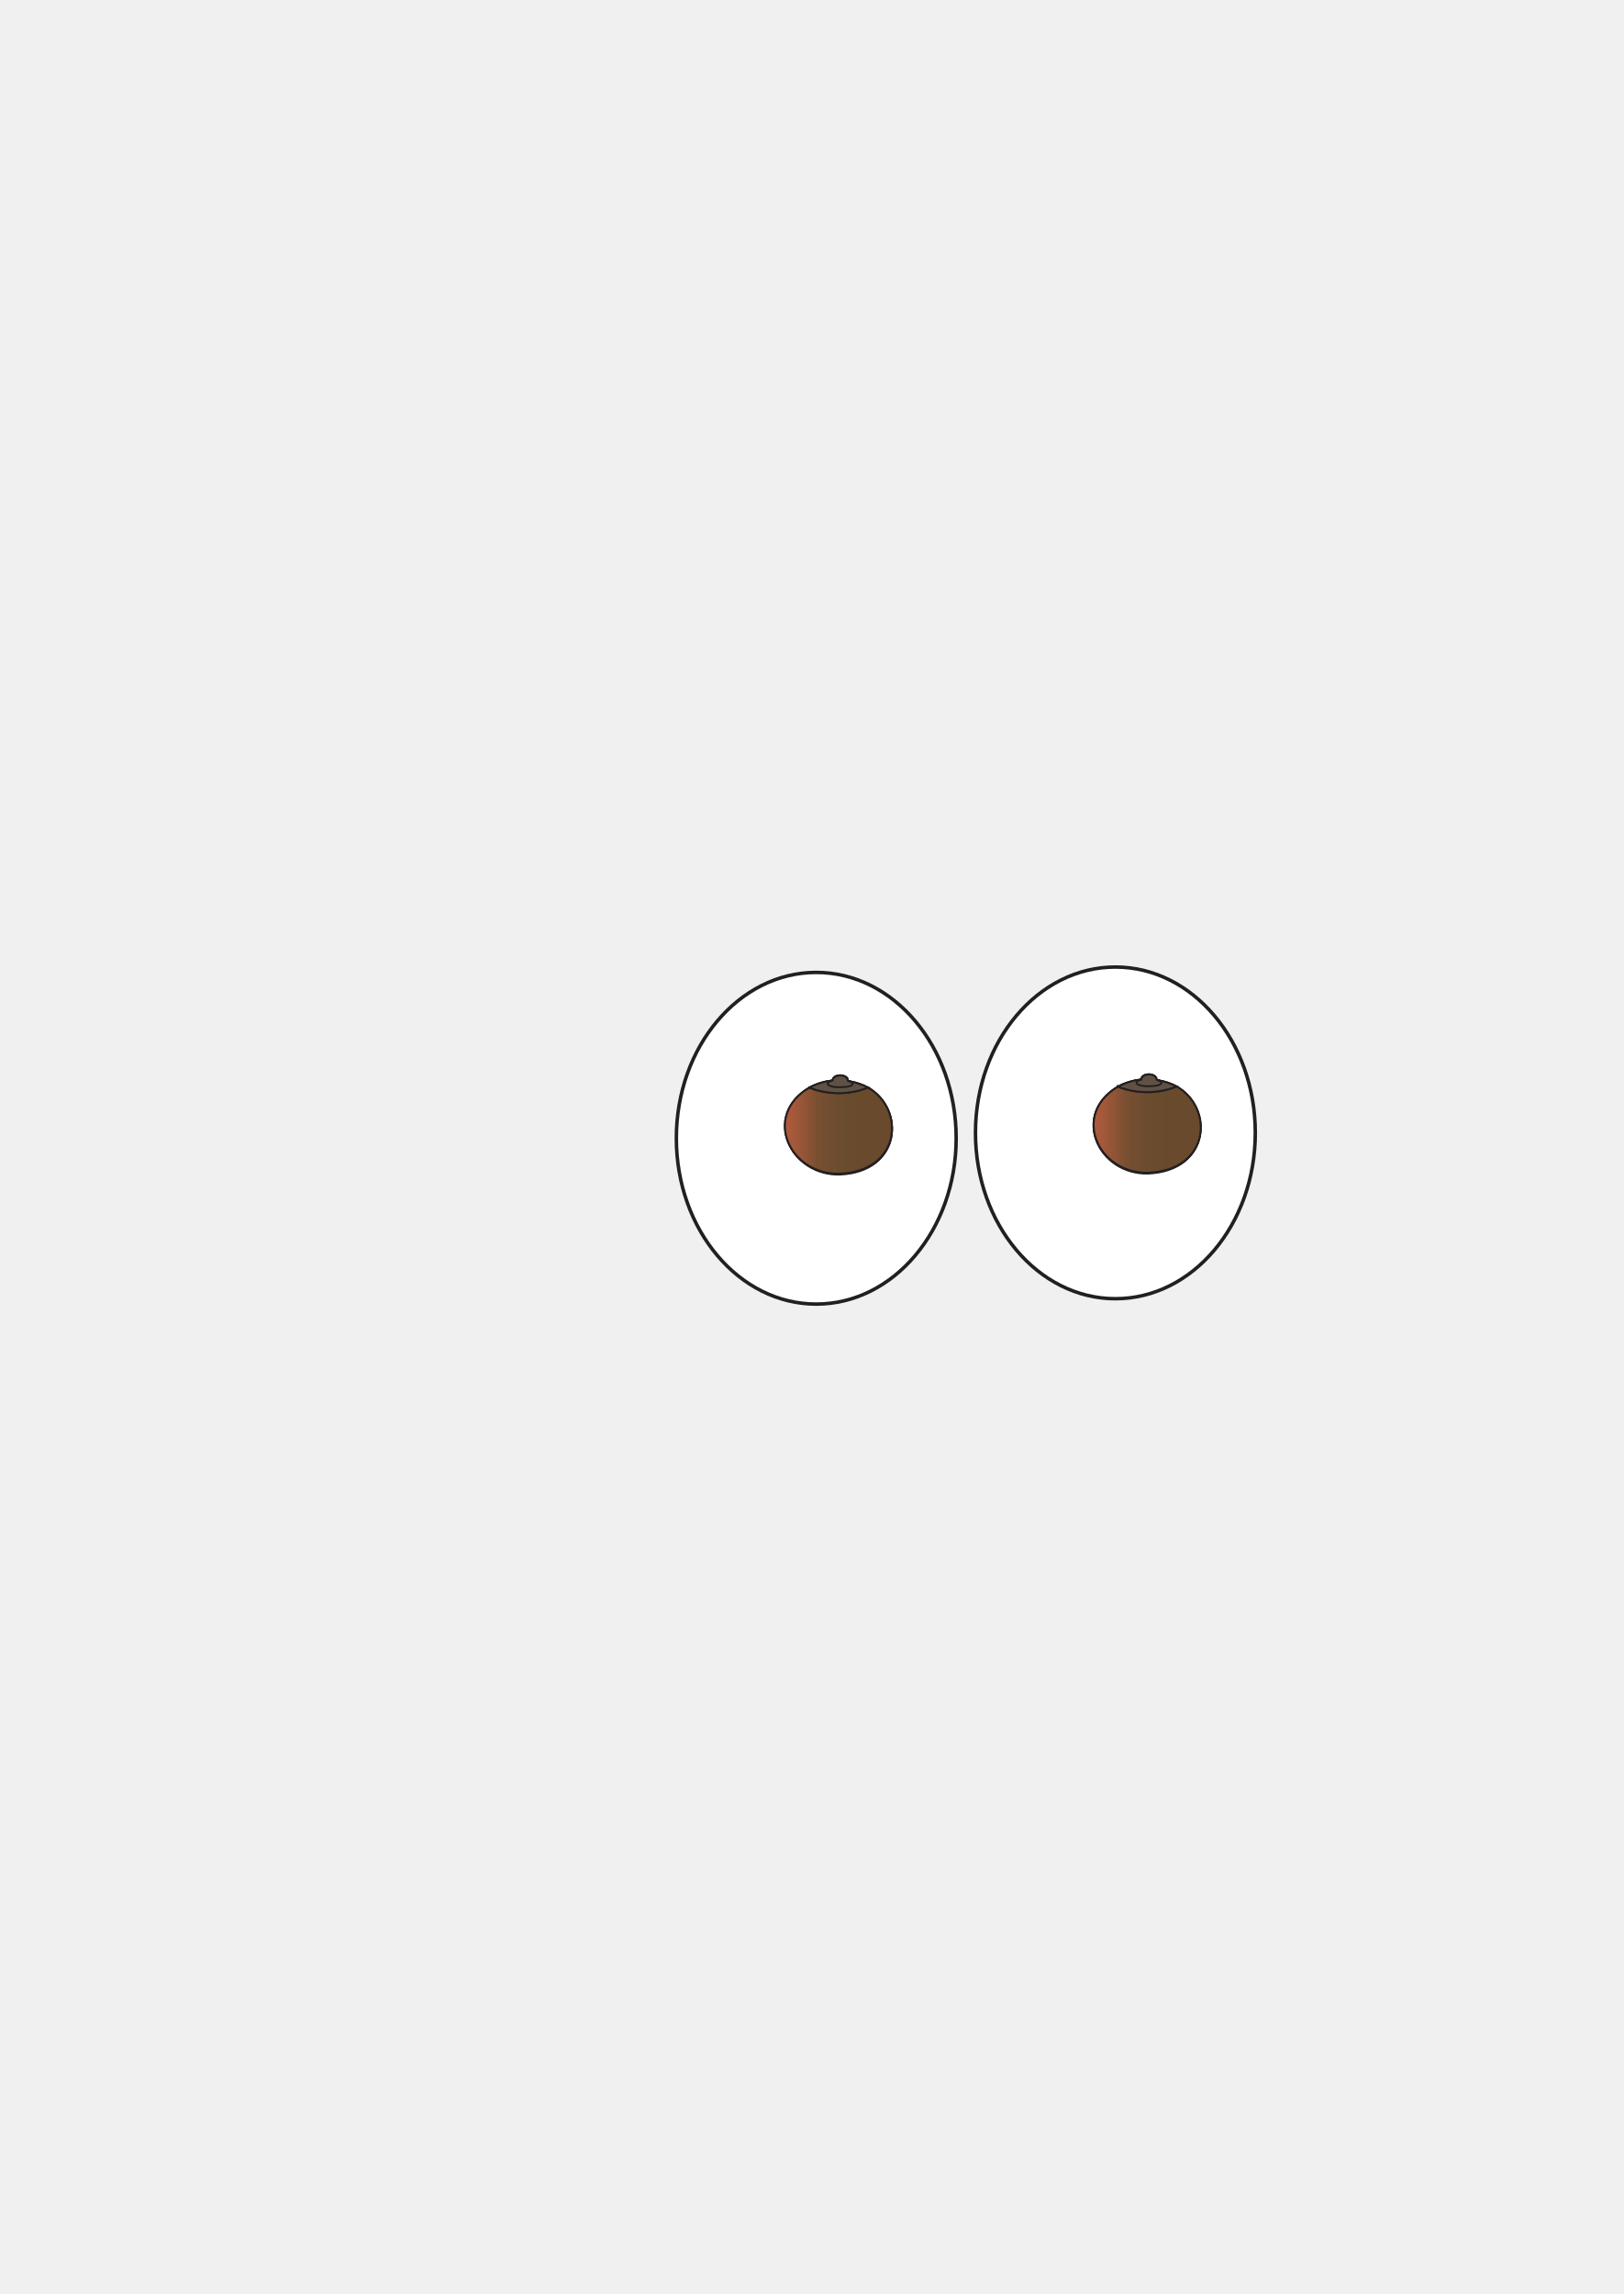
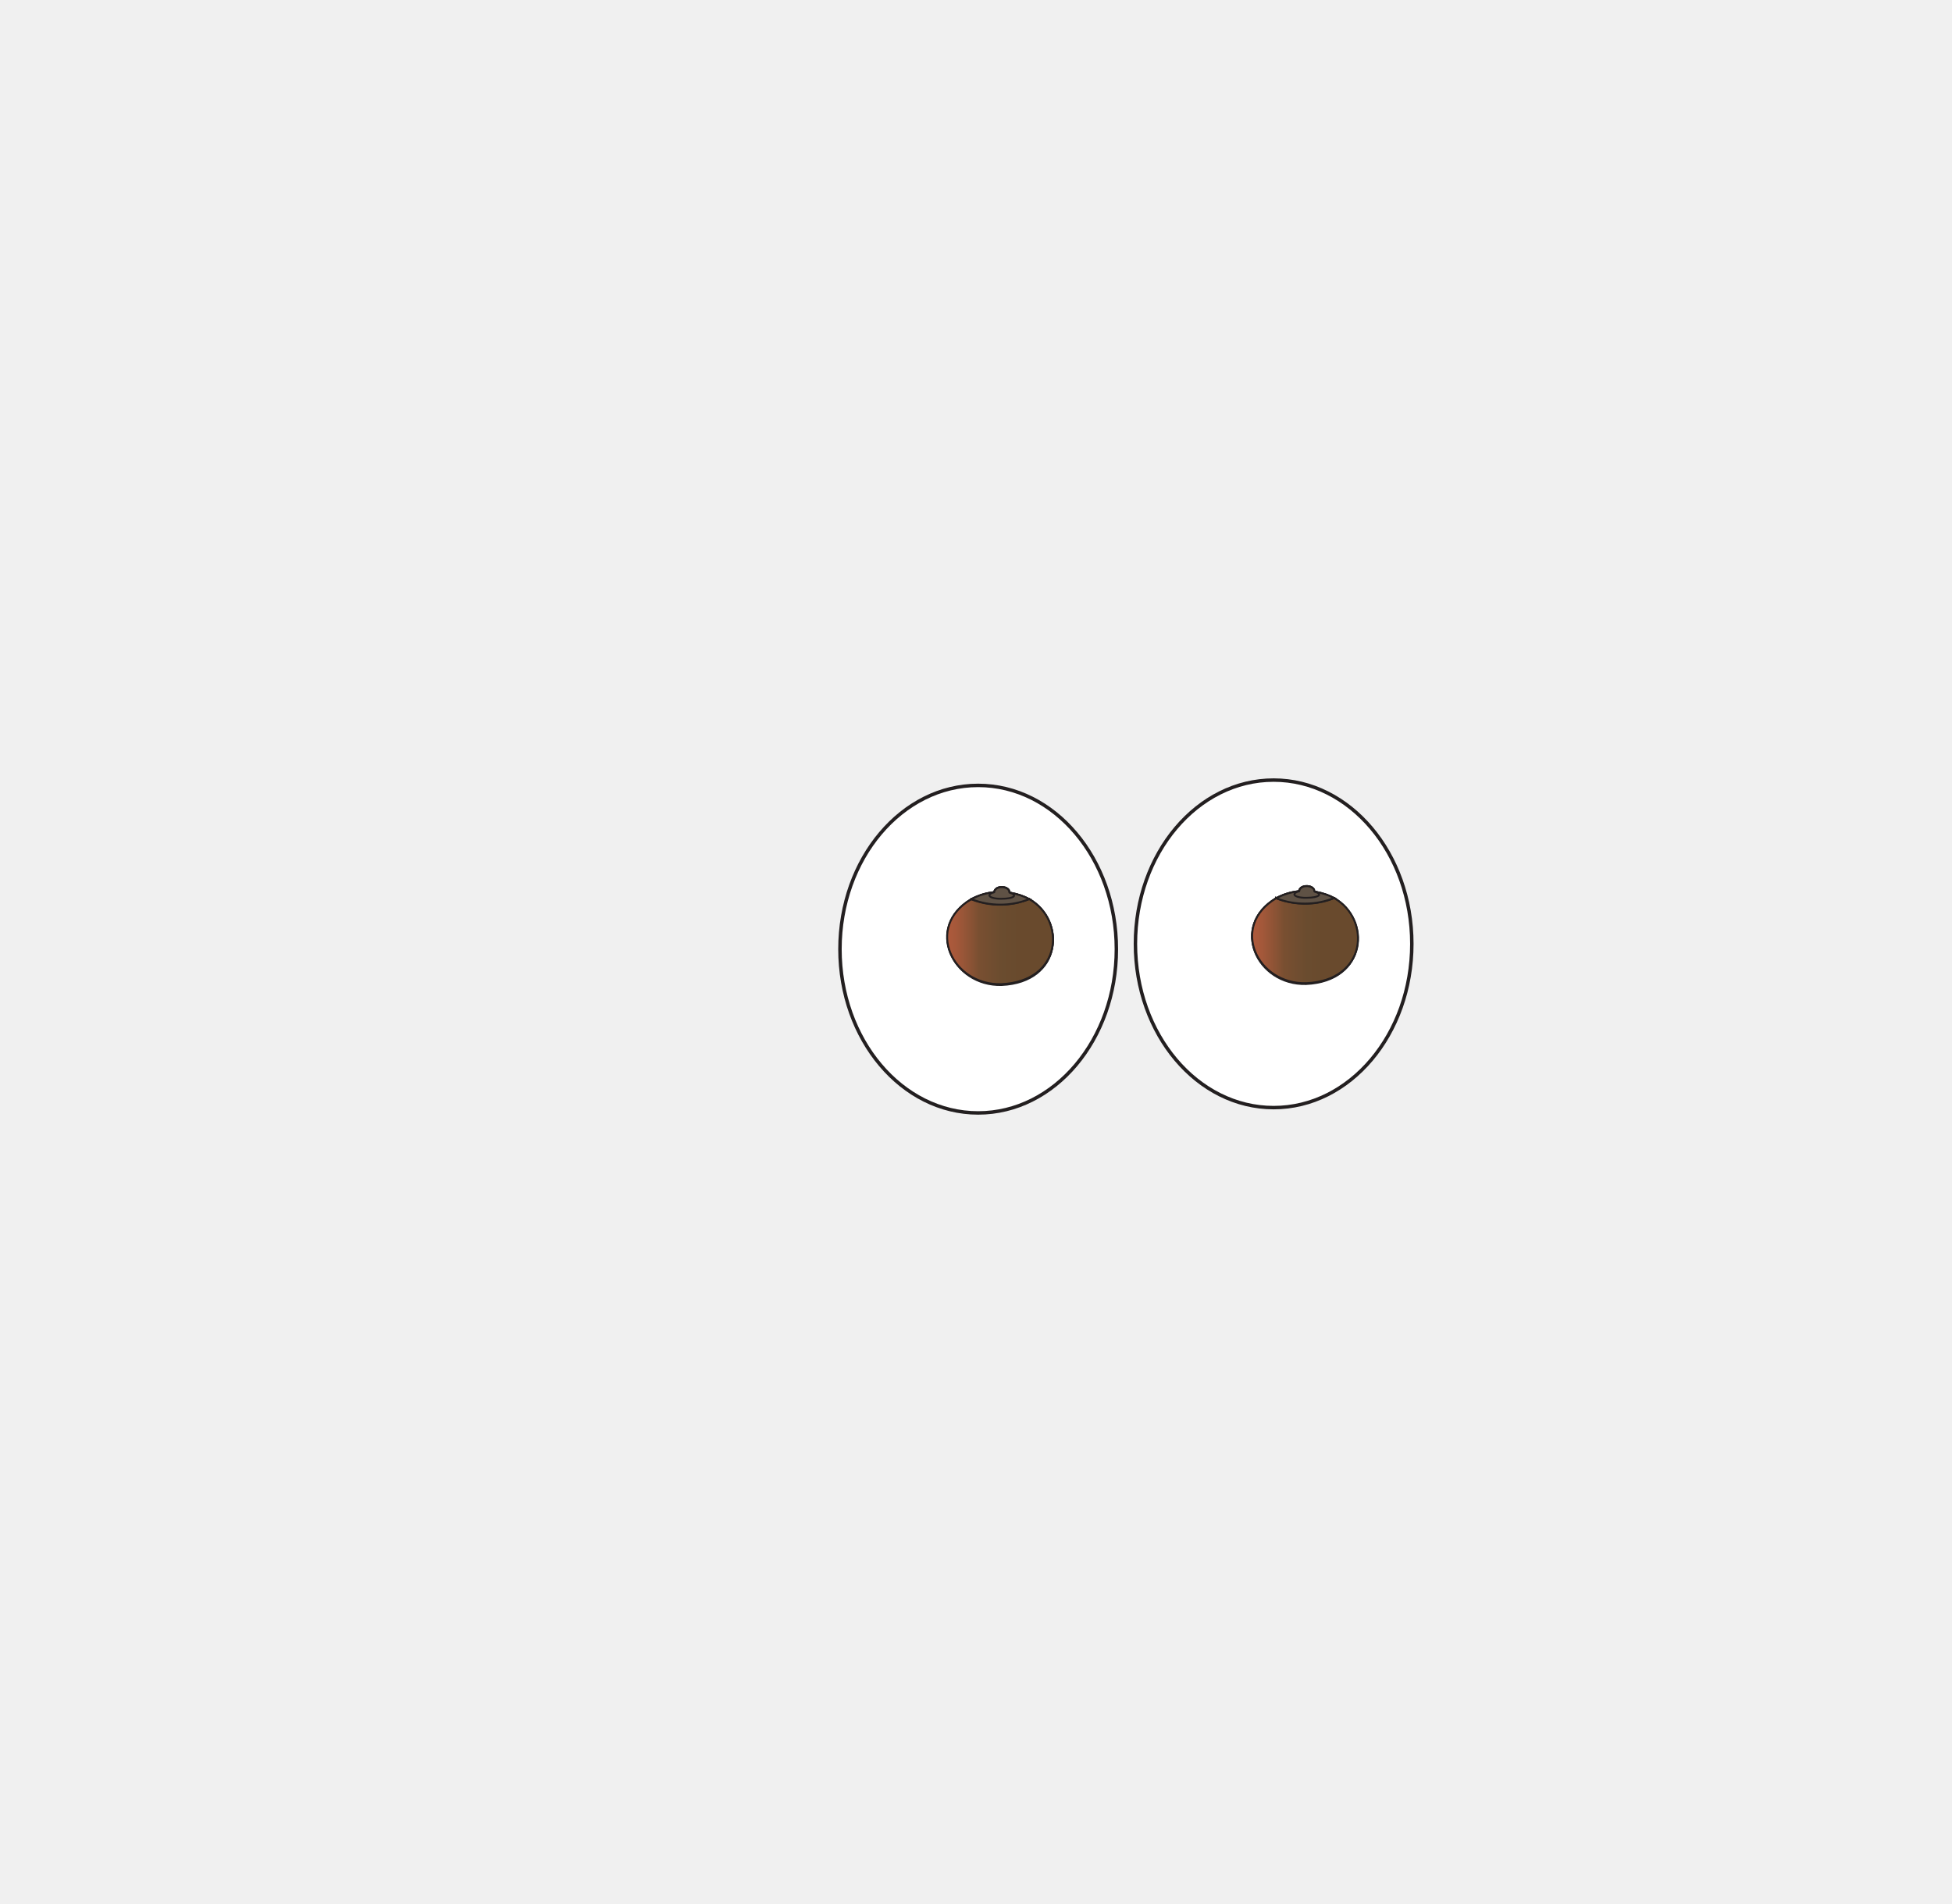
- <svg xmlns="http://www.w3.org/2000/svg" xmlns:xlink="http://www.w3.org/1999/xlink" width="464.19" height="655.94" viewBox="0 0 464.19 655.94">
+ <svg xmlns="http://www.w3.org/2000/svg" xmlns:xlink="http://www.w3.org/1999/xlink" width="565.11" height="551.24" viewBox="0 0 565.11 551.24">
  <defs>
    <style>
-       .cls-1 {
-         fill: #231f20;
+       .cls-1, .cls-2 {
+         fill: none;
      }

-       .cls-2 {
-         fill: #fff;
-       }
- 
-       .cls-10, .cls-11, .cls-12, .cls-2, .cls-3, .cls-4, .cls-5, .cls-6, .cls-7, .cls-8, .cls-9 {
+       .cls-1, .cls-10, .cls-11, .cls-12, .cls-13, .cls-2, .cls-3, .cls-4, .cls-5, .cls-6, .cls-7, .cls-8, .cls-9 {
        stroke: #231f20;
        stroke-miterlimit: 10;
      }

-       .cls-3, .cls-4, .cls-5 {
+       .cls-1 {
+         stroke-width: 0px;
+       }
+ 
+       .cls-2 {
+         stroke-width: 0.01px;
+       }
+ 
+       .cls-3 {
+         fill: #fff;
+       }
+ 
+       .cls-4, .cls-5, .cls-6 {
        stroke-width: 0.63px;
      }

-       .cls-3 {
+       .cls-4 {
        fill: url(#linear-gradient);
      }

-       .cls-4 {
+       .cls-5 {
        fill: #df8e7e;
      }

-       .cls-5 {
+       .cls-6 {
        fill: url(#linear-gradient-2);
      }

-       .cls-6, .cls-7, .cls-9 {
+       .cls-10, .cls-7, .cls-8 {
        stroke-width: 0.62px;
      }

-       .cls-6 {
+       .cls-7 {
        fill: url(#linear-gradient-3);
      }

-       .cls-7, .cls-8 {
+       .cls-8, .cls-9 {
        fill: #725ba7;
      }

-       .cls-8 {
+       .cls-9 {
        stroke-width: 0.62px;
      }

-       .cls-9 {
+       .cls-10 {
        fill: url(#linear-gradient-4);
      }

-       .cls-10, .cls-11, .cls-12 {
+       .cls-11, .cls-12, .cls-13 {
        stroke-width: 0.53px;
      }

-       .cls-10 {
+       .cls-11 {
        fill: url(#linear-gradient-5);
      }

-       .cls-11 {
+       .cls-12 {
        fill: #5f5245;
      }

-       .cls-12 {
+       .cls-13 {
        fill: url(#linear-gradient-6);
      }
    </style>
    <linearGradient id="linear-gradient" x1="232.7" y1="414.61" x2="260" y2="402.46" gradientUnits="userSpaceOnUse">
      <stop offset="0" stop-color="#f1ccc5" />
      <stop offset="0.18" stop-color="#eec1bb" />
      <stop offset="0.3" stop-color="#ecb7b1" />
      <stop offset="0.52" stop-color="#ecb7b0" />
      <stop offset="0.69" stop-color="#ecb5ae" />
    </linearGradient>
    <linearGradient id="linear-gradient-2" x1="320.92" y1="414.33" x2="348.22" y2="402.18" xlink:href="#linear-gradient" />
    <linearGradient id="linear-gradient-3" x1="318.56" y1="409.44" x2="349.17" y2="409.44" gradientUnits="userSpaceOnUse">
      <stop offset="0" stop-color="#7cc791" />
      <stop offset="0.11" stop-color="#71c488" />
      <stop offset="0.29" stop-color="#54bc71" />
      <stop offset="0.3" stop-color="#52bb6f" />
      <stop offset="0.52" stop-color="#0eb251" />
      <stop offset="0.69" stop-color="#1ab24b" />
    </linearGradient>
    <linearGradient id="linear-gradient-4" x1="230.27" y1="409.73" x2="260.88" y2="409.73" xlink:href="#linear-gradient-3" />
    <linearGradient id="linear-gradient-5" x1="318.55" y1="409.42" x2="349.17" y2="409.42" gradientUnits="userSpaceOnUse">
      <stop offset="0" stop-color="#af5a3c" />
      <stop offset="0.09" stop-color="#a4583a" />
      <stop offset="0.24" stop-color="#875234" />
      <stop offset="0.3" stop-color="#794f31" />
      <stop offset="0.52" stop-color="#6a4c2f" />
      <stop offset="0.69" stop-color="#694a2d" />
    </linearGradient>
    <linearGradient id="linear-gradient-6" x1="230.25" y1="409.7" x2="260.86" y2="409.7" xlink:href="#linear-gradient-5" />
  </defs>
-   <g id="Layer_185" data-name="Layer 185">
-     <path class="cls-1" d="M470,86.44a0,0,0,0,0,0,0,0,0,0,0,0,0,0Z" transform="translate(-5.8 -86.41)" />
-     <path class="cls-1" d="M5.81,742.35s0,0,0,0,0,0,0,0Z" transform="translate(-5.8 -86.41)" />
+   <g id="Layer_115" data-name="Layer 115">
+     <circle class="cls-1" cx="565.05" cy="0.06" r="0.06" />
+     <ellipse class="cls-2" cx="0.03" cy="550.79" rx="0.02" ry="0.45" />
  </g>
  <g id="M_boob_eyes_black" data-name="M boob eyes black">
-     <ellipse id="right_eyeball" data-name="right eyeball" class="cls-2" cx="318.96" cy="323.93" rx="40.01" ry="47.42" />
-     <ellipse id="left_eyeball" data-name="left eyeball" class="cls-2" cx="233.42" cy="325.47" rx="40.01" ry="47.42" />
-     <path class="cls-3" d="M254,397.43c10.6,6.14,9.59,24-8,24.79-14.22.37-22.11-16.66-8.69-24.75a23,23,0,0,0,10.35,1.5A22,22,0,0,0,254,397.43Z" transform="translate(-5.8 -86.41)" />
-     <path class="cls-4" d="M237.27,397.45h0a17.5,17.5,0,0,1,6.33-2A18.45,18.45,0,0,1,254,397.41a22.39,22.39,0,0,1-16.68,0Z" transform="translate(-5.8 -86.41)" />
-     <path class="cls-4" d="M243.91,395.38c.21-1.67,2.93-1.87,4-.8a.92.92,0,0,1,.28.47c.07.29,0,.3.09.44a2.25,2.25,0,0,0,.55.21c.49.18.91.41.8.83-.3.54-2.21.78-3.28.77a9.72,9.72,0,0,1-2.37-.14c-.68-.13-2-.56-1.23-1.25a2.42,2.42,0,0,1,1.13-.46S243.93,395.41,243.91,395.38Z" transform="translate(-5.8 -86.41)" />
-     <path class="cls-5" d="M342.2,397.14c10.61,6.15,9.59,24-8.05,24.79-14.22.38-22.11-16.65-8.69-24.75a22.7,22.7,0,0,0,10.35,1.5A22,22,0,0,0,342.2,397.14Z" transform="translate(-5.8 -86.41)" />
-     <path class="cls-4" d="M325.49,397.17h0a17.52,17.52,0,0,1,6.33-2,18.28,18.28,0,0,1,10.35,1.94,22.52,22.52,0,0,1-16.68,0Z" transform="translate(-5.8 -86.41)" />
-     <path class="cls-4" d="M332.13,395.09c.21-1.66,2.94-1.86,4-.8a1,1,0,0,1,.28.47c.06.3,0,.3.09.45s.49.19.54.21c.49.18.91.4.8.82-.29.55-2.21.79-3.28.77a9.6,9.6,0,0,1-2.36-.14c-.69-.13-2-.55-1.24-1.25a2.51,2.51,0,0,1,1.13-.45C332.11,395.16,332.16,395.12,332.13,395.09Z" transform="translate(-5.8 -86.41)" />
-     <path class="cls-6" d="M342.3,397.13c10.64,6.1,9.63,23.82-8.08,24.62-14.28.37-22.2-16.54-8.73-24.58a23.21,23.21,0,0,0,10.39,1.49A22.61,22.61,0,0,0,342.3,397.13Z" transform="translate(-5.8 -86.41)" />
-     <path class="cls-7" d="M325.52,397.15h0a17.6,17.6,0,0,1,6.36-2,18.75,18.75,0,0,1,10.39,1.92,22.7,22.7,0,0,1-16.75,0Z" transform="translate(-5.8 -86.41)" />
-     <path class="cls-8" d="M332.19,395.08c.21-1.65,2.95-1.85,4-.79a1,1,0,0,1,.28.46c.07.3,0,.3.09.45s.5.19.55.21c.49.17.91.4.8.82-.29.54-2.22.78-3.29.76a9.77,9.77,0,0,1-2.38-.14c-.69-.13-2-.55-1.23-1.24a2.47,2.47,0,0,1,1.13-.45S332.21,395.12,332.19,395.08Z" transform="translate(-5.8 -86.41)" />
-     <path class="cls-9" d="M254,397.41c10.65,6.11,9.63,23.83-8.08,24.63-14.28.37-22.19-16.54-8.73-24.59a23.2,23.2,0,0,0,10.4,1.5A22.16,22.16,0,0,0,254,397.41Z" transform="translate(-5.8 -86.41)" />
-     <path class="cls-7" d="M237.24,397.44h0a17.41,17.41,0,0,1,6.35-2A18.52,18.52,0,0,1,254,397.4a22.68,22.68,0,0,1-16.74,0Z" transform="translate(-5.8 -86.41)" />
-     <path class="cls-8" d="M243.9,395.37c.21-1.66,2.95-1.85,4-.8a1,1,0,0,1,.28.47c.07.29,0,.3.09.44a2.17,2.17,0,0,0,.56.21c.48.18.9.4.79.82-.29.54-2.21.78-3.29.77a10.21,10.21,0,0,1-2.37-.14c-.69-.13-2-.55-1.24-1.24a2.42,2.42,0,0,1,1.13-.46S243.93,395.4,243.9,395.37Z" transform="translate(-5.8 -86.41)" />
-     <path class="cls-10" d="M342.3,397.11c10.64,6.1,9.63,23.81-8.09,24.61-14.28.37-22.2-16.53-8.73-24.57a23.23,23.23,0,0,0,10.4,1.49A22.27,22.27,0,0,0,342.3,397.11Z" transform="translate(-5.8 -86.41)" />
-     <path class="cls-11" d="M325.52,397.14h0a17.6,17.6,0,0,1,6.36-2,18.51,18.51,0,0,1,10.38,1.92,22.45,22.45,0,0,1-8.19,1.61A22.68,22.68,0,0,1,325.52,397.14Z" transform="translate(-5.8 -86.41)" />
-     <path class="cls-11" d="M332.19,395.08c.21-1.65,2.94-1.85,4-.79a1,1,0,0,1,.28.46c.07.3,0,.3.09.45a2,2,0,0,0,.55.2c.49.18.91.41.8.82-.3.54-2.22.78-3.3.77a10.25,10.25,0,0,1-2.37-.14c-.69-.13-2-.55-1.24-1.24a2.53,2.53,0,0,1,1.14-.46S332.21,395.11,332.19,395.08Z" transform="translate(-5.8 -86.41)" />
-     <path class="cls-12" d="M254,397.4c10.65,6.1,9.63,23.8-8.08,24.6-14.28.37-22.2-16.53-8.73-24.56a23.23,23.23,0,0,0,10.4,1.49A22.62,22.62,0,0,0,254,397.4Z" transform="translate(-5.8 -86.41)" />
-     <path class="cls-11" d="M237.21,397.42h0a17.67,17.67,0,0,1,6.36-2A18.7,18.7,0,0,1,254,397.38a22.7,22.7,0,0,1-16.75,0Z" transform="translate(-5.8 -86.41)" />
-     <path class="cls-11" d="M243.88,395.37c.21-1.66,3-1.85,4-.8a1,1,0,0,1,.28.47c.07.29,0,.3.09.44a2.25,2.25,0,0,0,.55.21c.49.18.91.4.8.82-.29.54-2.21.78-3.29.76a9.68,9.68,0,0,1-2.37-.14c-.69-.13-2-.55-1.24-1.24a2.51,2.51,0,0,1,1.13-.45C243.86,395.44,243.91,395.4,243.88,395.37Z" transform="translate(-5.8 -86.41)" />
+     <ellipse id="right_eyeball" data-name="right eyeball" class="cls-3" cx="368.72" cy="273.3" rx="40.01" ry="47.42" />
+     <ellipse id="left_eyeball" data-name="left eyeball" class="cls-3" cx="283.18" cy="274.84" rx="40.01" ry="47.42" />
+     <path class="cls-4" d="M254,397.43c10.6,6.14,9.59,24-8,24.79-14.22.37-22.11-16.66-8.69-24.75a23,23,0,0,0,10.35,1.5A22,22,0,0,0,254,397.43Z" transform="translate(43.96 -137.04)" />
+     <path class="cls-5" d="M237.27,397.45h0a17.5,17.5,0,0,1,6.33-2A18.45,18.45,0,0,1,254,397.41a22.39,22.39,0,0,1-16.68,0Z" transform="translate(43.96 -137.04)" />
+     <path class="cls-5" d="M243.91,395.38c.21-1.67,2.93-1.87,4-.8a.92.92,0,0,1,.28.47c.07.29,0,.3.09.44a2.25,2.25,0,0,0,.55.21c.49.18.91.41.8.83-.3.54-2.21.78-3.28.77a9.72,9.72,0,0,1-2.37-.14c-.68-.13-2-.56-1.23-1.25a2.42,2.42,0,0,1,1.13-.46S243.93,395.41,243.91,395.38Z" transform="translate(43.96 -137.04)" />
+     <path class="cls-6" d="M342.2,397.14c10.61,6.15,9.59,24-8.05,24.79-14.22.38-22.11-16.65-8.69-24.75a22.7,22.7,0,0,0,10.35,1.5A22,22,0,0,0,342.2,397.14Z" transform="translate(43.96 -137.04)" />
+     <path class="cls-5" d="M325.49,397.17h0a17.52,17.52,0,0,1,6.33-2,18.28,18.28,0,0,1,10.35,1.94,22.52,22.52,0,0,1-16.68,0Z" transform="translate(43.96 -137.04)" />
+     <path class="cls-5" d="M332.13,395.09c.21-1.66,2.94-1.86,4-.8a1,1,0,0,1,.28.47c.06.3,0,.3.09.45s.49.19.54.21c.49.18.91.4.8.82-.29.55-2.21.79-3.28.77a9.6,9.6,0,0,1-2.36-.14c-.69-.13-2-.55-1.24-1.25a2.51,2.51,0,0,1,1.13-.45C332.11,395.16,332.16,395.12,332.13,395.09Z" transform="translate(43.96 -137.04)" />
+     <path class="cls-7" d="M342.3,397.13c10.64,6.1,9.63,23.82-8.08,24.62-14.28.37-22.2-16.54-8.73-24.58a23.21,23.21,0,0,0,10.39,1.49A22.61,22.61,0,0,0,342.3,397.13Z" transform="translate(43.96 -137.04)" />
+     <path class="cls-8" d="M325.52,397.15h0a17.6,17.6,0,0,1,6.36-2,18.75,18.75,0,0,1,10.39,1.92,22.7,22.7,0,0,1-16.75,0Z" transform="translate(43.96 -137.04)" />
+     <path class="cls-9" d="M332.19,395.08c.21-1.65,2.95-1.85,4-.79a1,1,0,0,1,.28.46c.07.3,0,.3.09.45s.5.19.55.21c.49.17.91.4.8.82-.29.54-2.22.78-3.29.76a9.77,9.77,0,0,1-2.38-.14c-.69-.13-2-.55-1.23-1.24a2.47,2.47,0,0,1,1.13-.45S332.21,395.12,332.19,395.08Z" transform="translate(43.96 -137.04)" />
+     <path class="cls-10" d="M254,397.41c10.65,6.11,9.63,23.83-8.08,24.63-14.28.37-22.19-16.54-8.73-24.59a23.2,23.2,0,0,0,10.4,1.5A22.16,22.16,0,0,0,254,397.41Z" transform="translate(43.96 -137.04)" />
+     <path class="cls-8" d="M237.24,397.44h0a17.41,17.41,0,0,1,6.35-2A18.52,18.52,0,0,1,254,397.4a22.68,22.68,0,0,1-16.74,0Z" transform="translate(43.96 -137.04)" />
+     <path class="cls-9" d="M243.9,395.37c.21-1.66,2.95-1.85,4-.8a1,1,0,0,1,.28.47c.07.29,0,.3.09.44a2.17,2.17,0,0,0,.56.21c.48.18.9.4.79.82-.29.54-2.21.78-3.29.77a10.21,10.21,0,0,1-2.37-.14c-.69-.13-2-.55-1.24-1.24a2.42,2.42,0,0,1,1.13-.46S243.93,395.4,243.9,395.37Z" transform="translate(43.96 -137.04)" />
+     <path class="cls-11" d="M342.3,397.11c10.64,6.1,9.63,23.81-8.09,24.61-14.28.37-22.2-16.53-8.73-24.57a23.23,23.23,0,0,0,10.4,1.49A22.27,22.27,0,0,0,342.3,397.11Z" transform="translate(43.96 -137.04)" />
+     <path class="cls-12" d="M325.52,397.14h0a17.6,17.6,0,0,1,6.36-2,18.51,18.51,0,0,1,10.38,1.92,22.45,22.45,0,0,1-8.19,1.61A22.68,22.68,0,0,1,325.52,397.14Z" transform="translate(43.96 -137.04)" />
+     <path class="cls-12" d="M332.19,395.08c.21-1.65,2.94-1.85,4-.79a1,1,0,0,1,.28.46c.07.3,0,.3.09.45a2,2,0,0,0,.55.2c.49.18.91.41.8.82-.3.54-2.22.78-3.3.77a10.25,10.25,0,0,1-2.37-.14c-.69-.13-2-.55-1.24-1.24a2.53,2.53,0,0,1,1.14-.46S332.21,395.11,332.19,395.08Z" transform="translate(43.96 -137.04)" />
+     <path class="cls-13" d="M254,397.4c10.65,6.1,9.63,23.8-8.08,24.6-14.28.37-22.2-16.53-8.73-24.56a23.23,23.23,0,0,0,10.4,1.49A22.62,22.62,0,0,0,254,397.4Z" transform="translate(43.96 -137.04)" />
+     <path class="cls-12" d="M237.21,397.42h0a17.67,17.67,0,0,1,6.36-2A18.7,18.7,0,0,1,254,397.38a22.7,22.7,0,0,1-16.75,0Z" transform="translate(43.96 -137.04)" />
+     <path class="cls-12" d="M243.88,395.37c.21-1.66,3-1.85,4-.8a1,1,0,0,1,.28.47c.07.29,0,.3.09.44a2.25,2.25,0,0,0,.55.21c.49.18.91.4.8.82-.29.54-2.21.78-3.29.76a9.68,9.68,0,0,1-2.37-.14c-.69-.13-2-.55-1.24-1.24a2.51,2.51,0,0,1,1.13-.45C243.86,395.44,243.91,395.4,243.88,395.37Z" transform="translate(43.96 -137.04)" />
  </g>
</svg>
